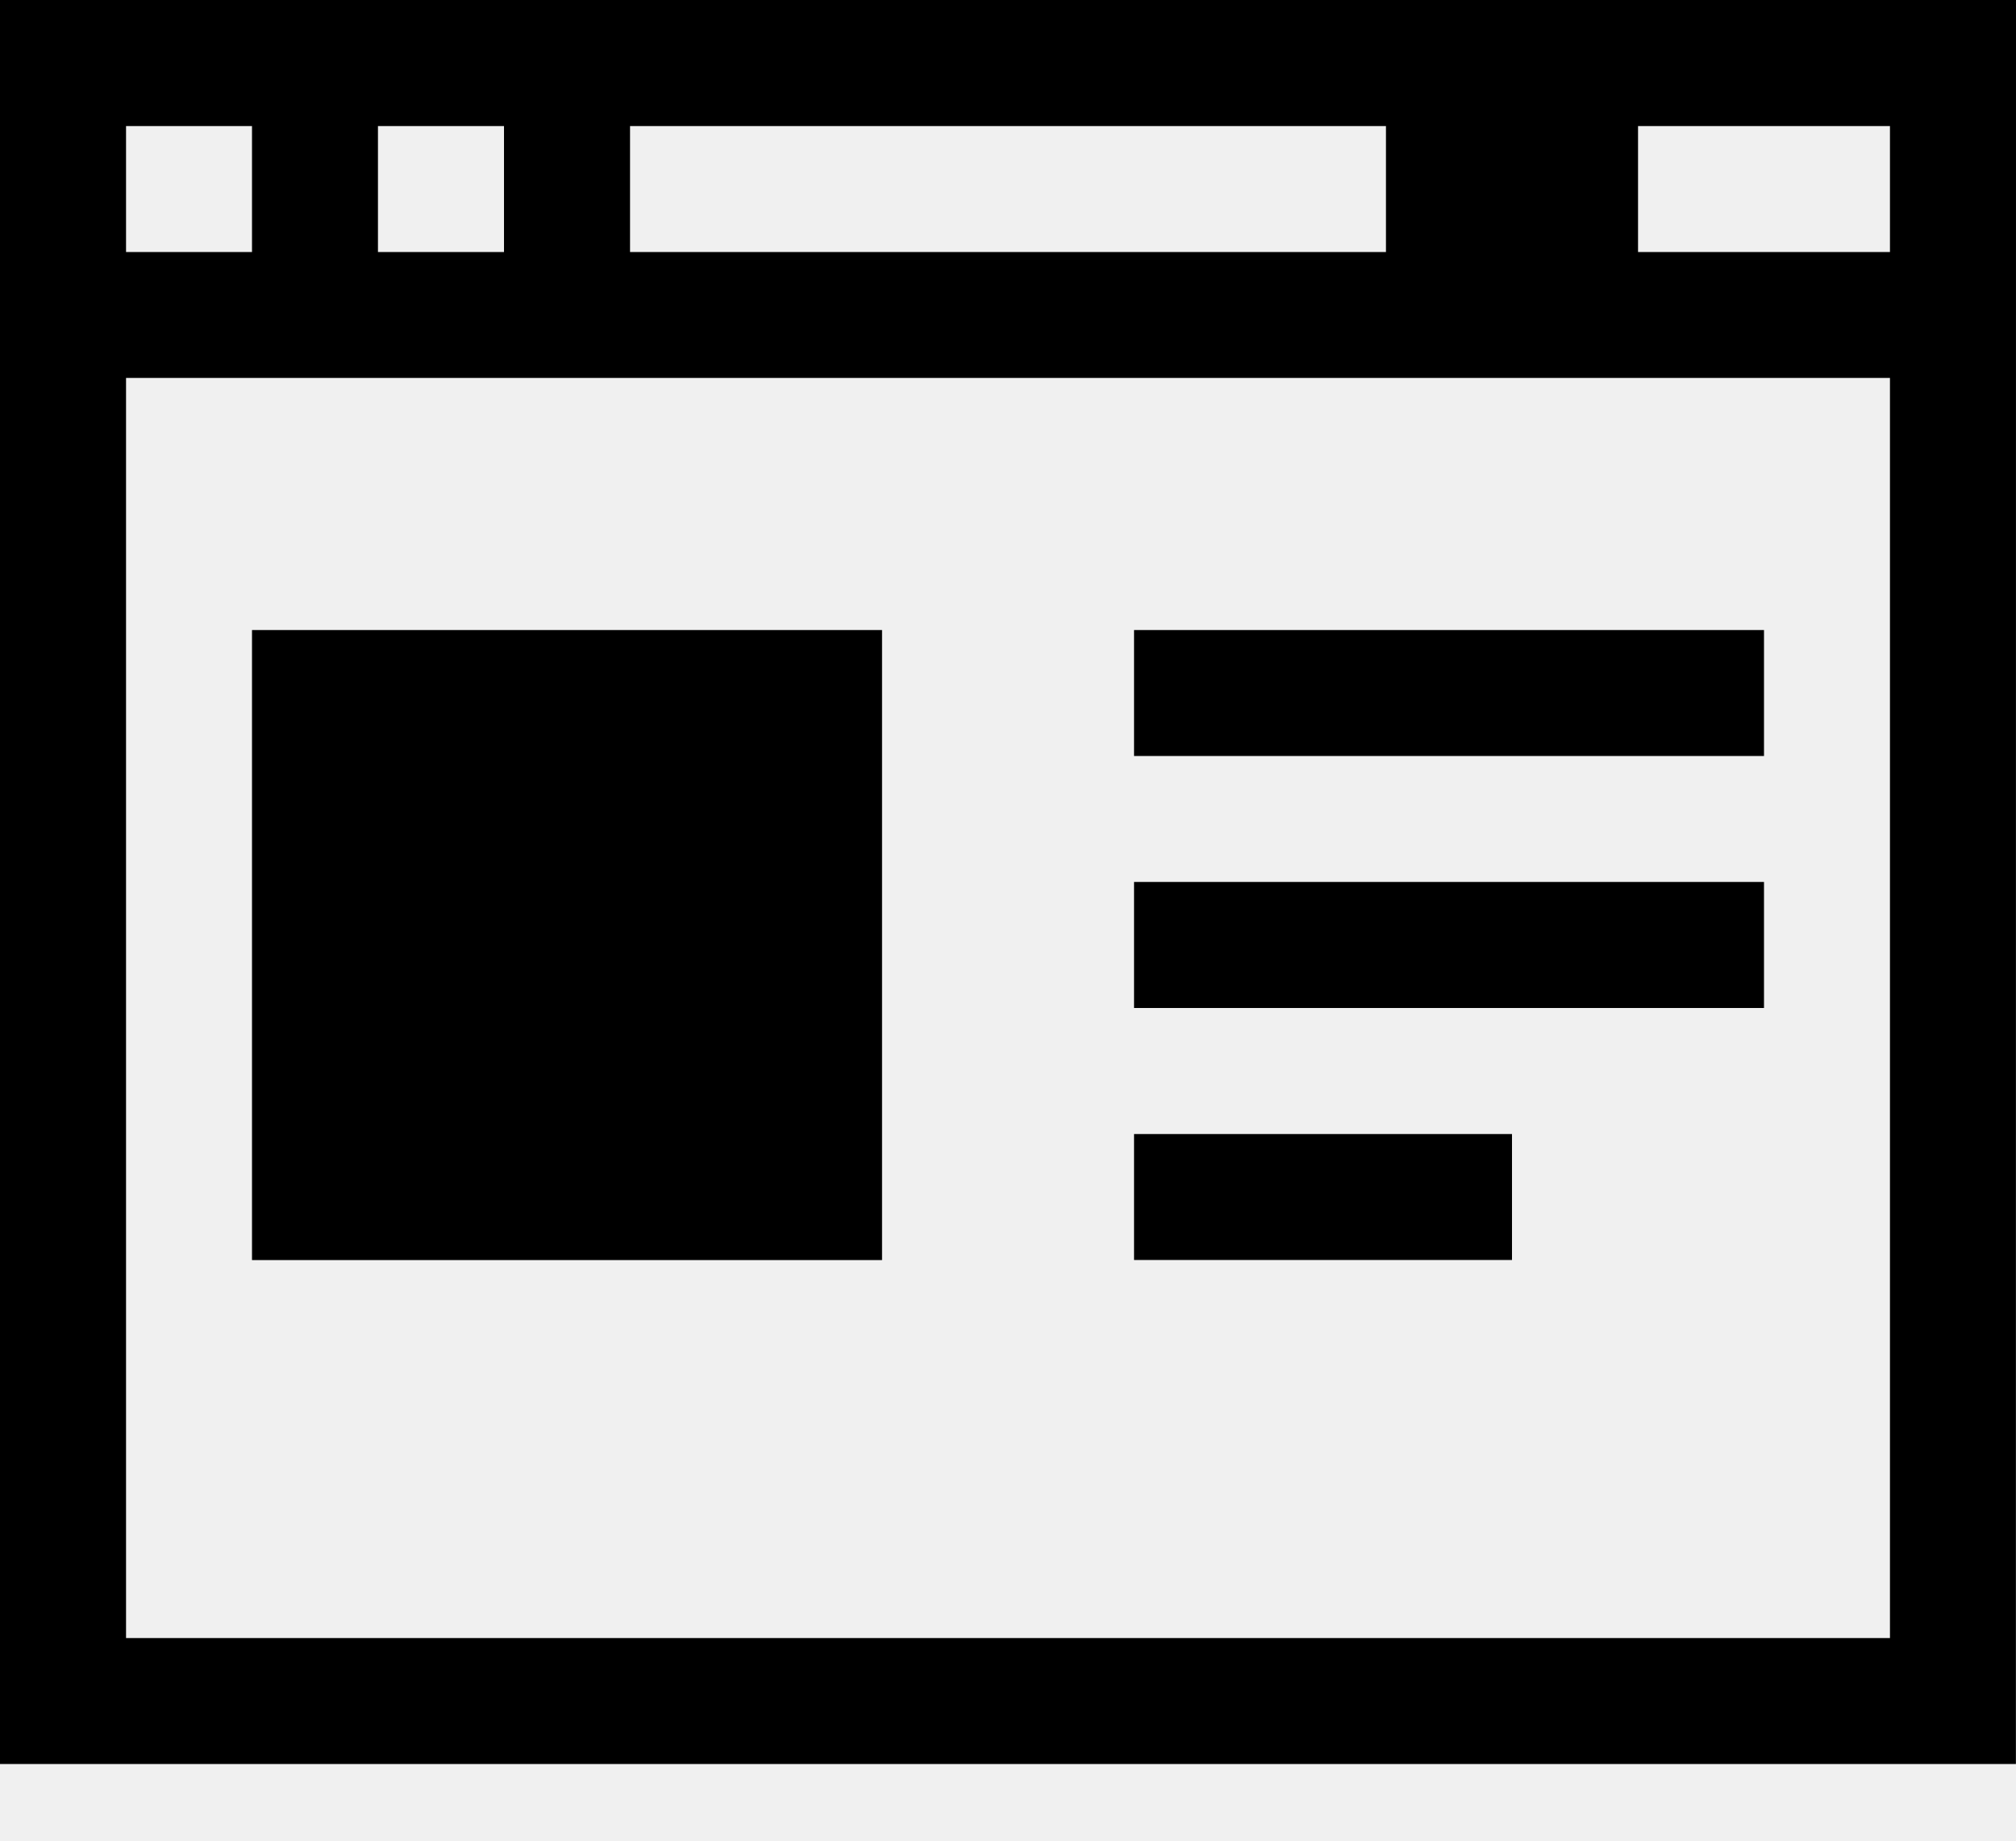
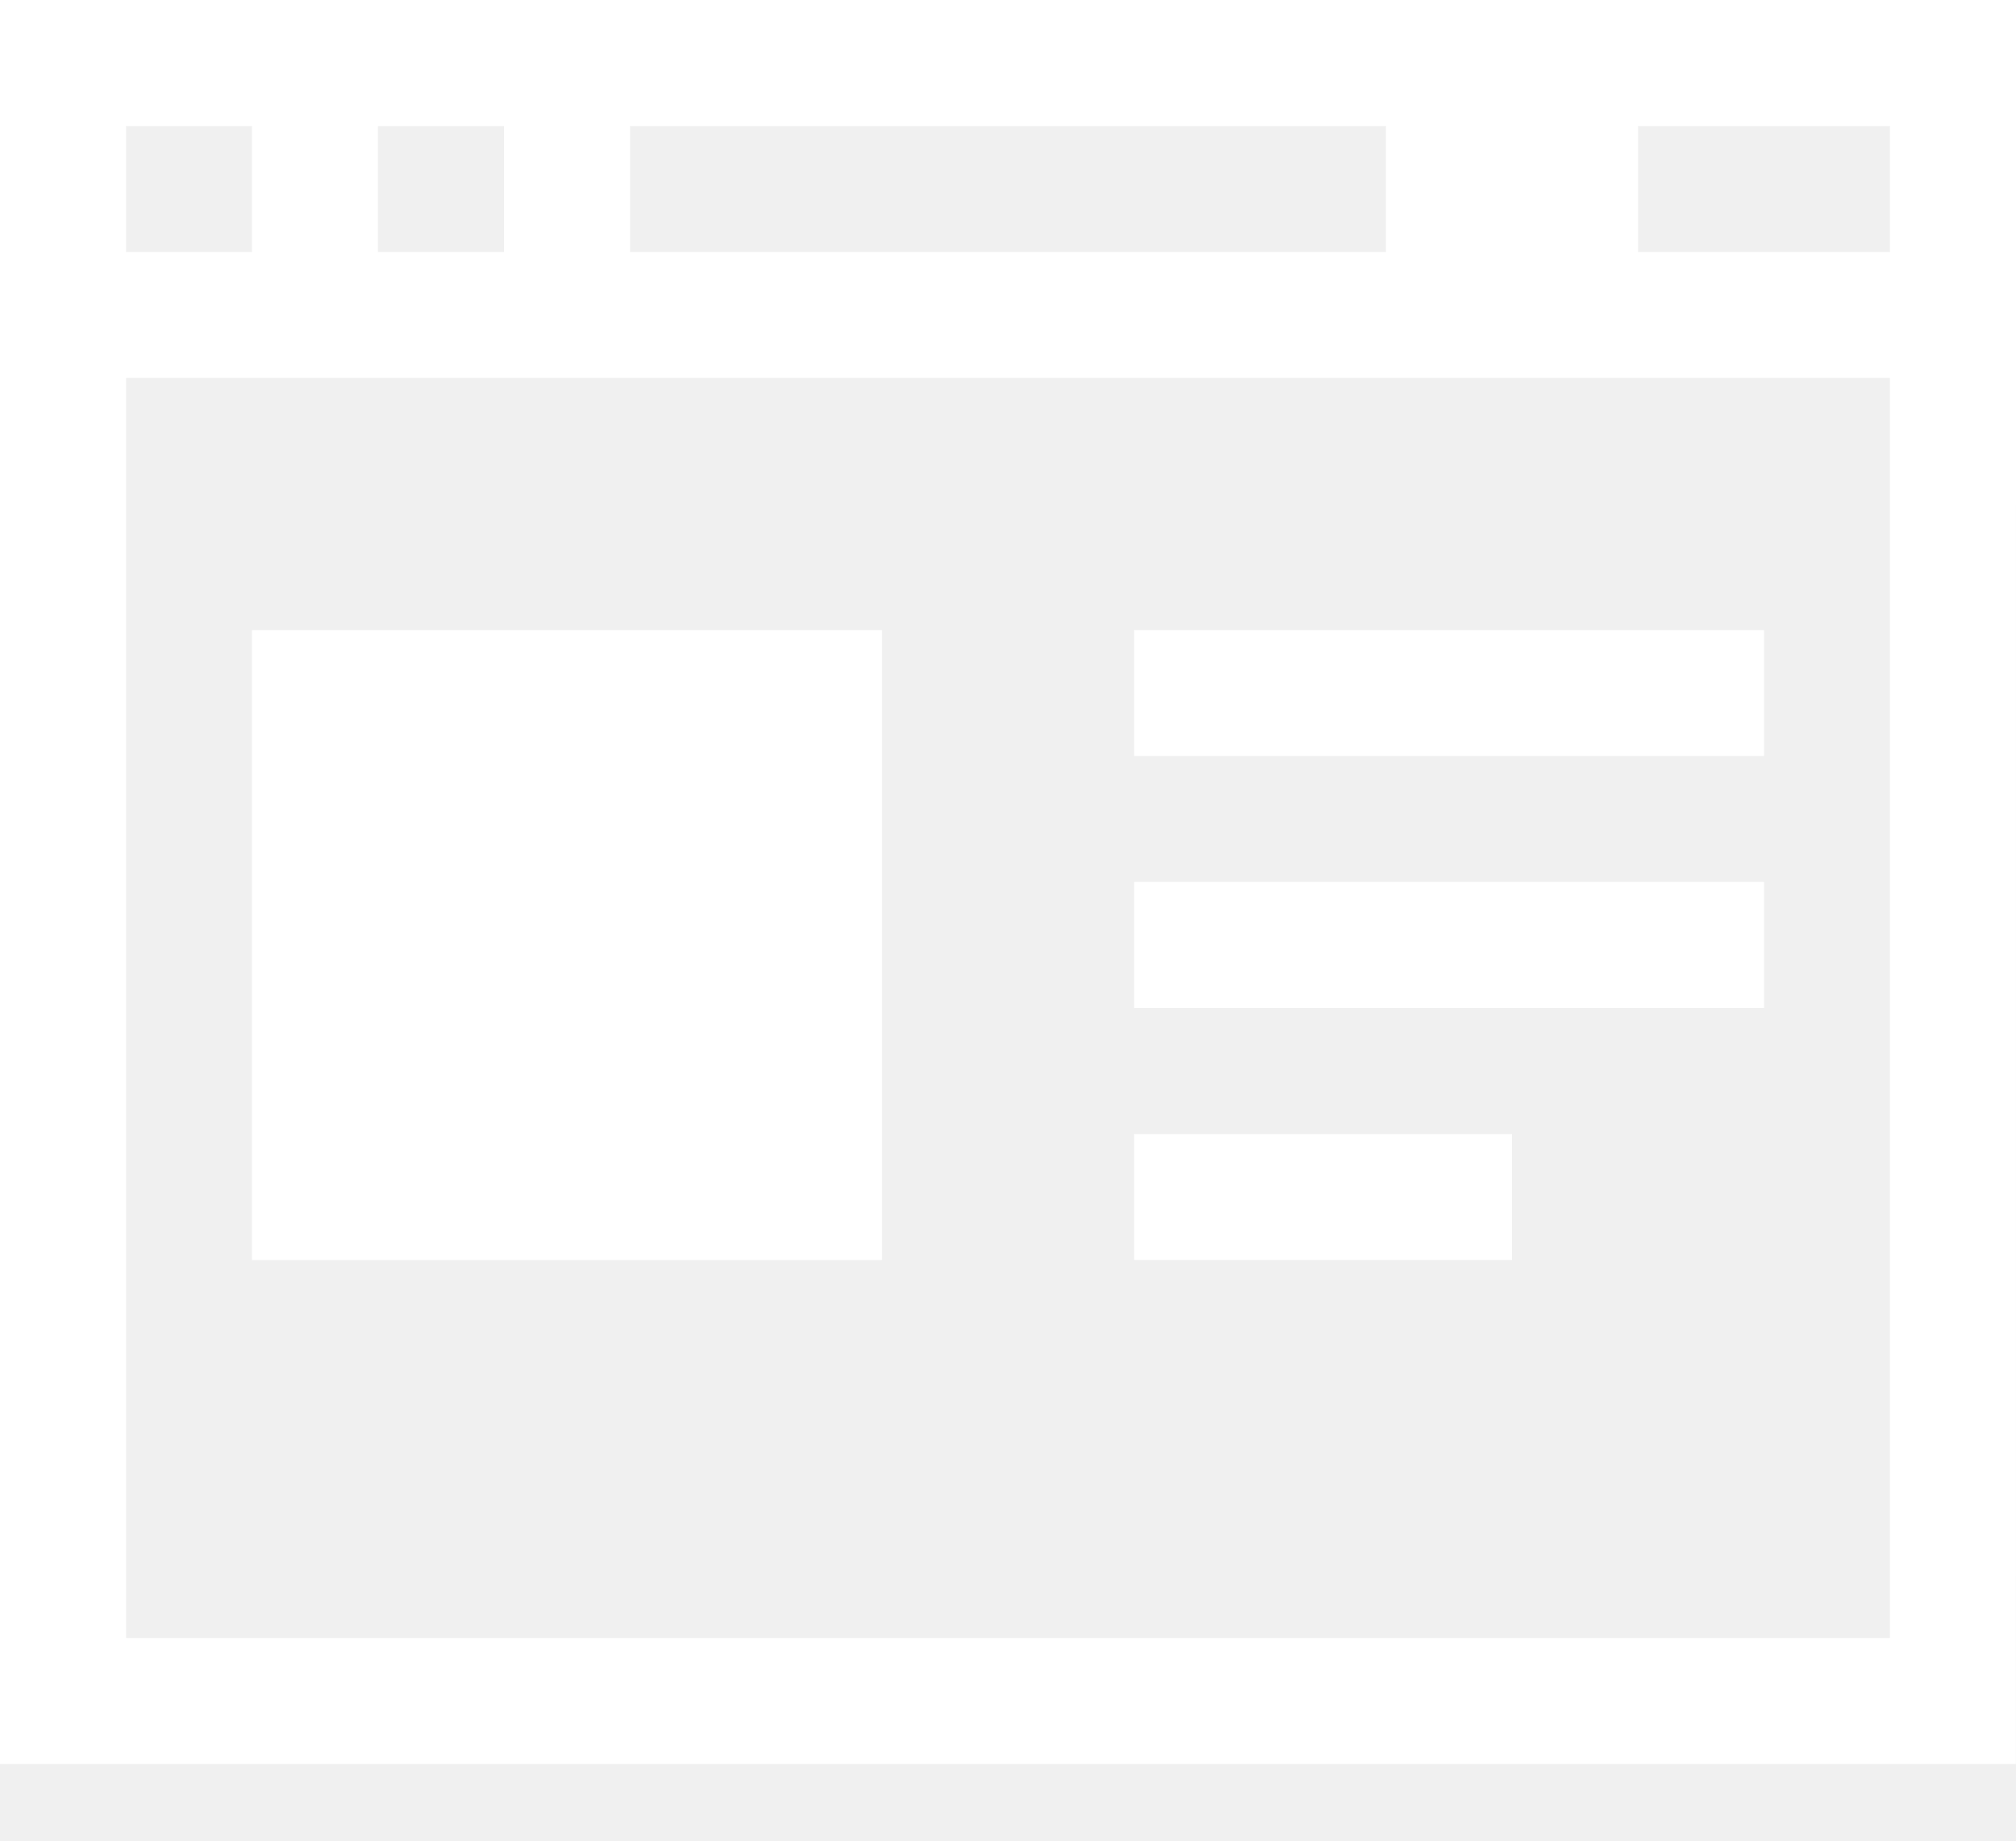
<svg xmlns="http://www.w3.org/2000/svg" width="23px" height="21px" viewBox="0 0 23 21" version="1.1">
  <g id="Page-1" stroke="none" stroke-width="1" fill="none" fill-rule="evenodd">
    <g id="icon">
-       <g id="background">
-         <rect id="Rectangle" x="0" y="0" width="23" height="23" />
-       </g>
-       <g id="browser" fill="#000000">
+       <g id="browser" fill="#ffffff">
        <polygon id="Path" points="12.938 14.375 12.938 12.938 17.25 12.938 17.25 14.375" />
        <polygon id="Path" points="12.938 11.5 12.938 10.062 20.125 10.062 20.125 11.5" />
        <polygon id="Path" points="12.938 8.625 12.938 7.188 20.125 7.188 20.125 8.625" />
        <rect id="Rectangle" x="2.875" y="7.188" width="7.188" height="7.188" />
        <path d="M0,0 L0,20.125 L22.999,20.125 L23,0 L0,0 Z M15.812,1.438 L15.812,2.875 L7.188,2.875 L7.188,1.438 L15.812,1.438 Z M5.75,1.438 L5.75,2.875 L4.312,2.875 L4.312,1.438 L5.75,1.438 Z M1.438,1.438 L2.875,1.438 L2.875,2.875 L1.438,2.875 L1.438,1.438 Z M21.562,18.688 L1.438,18.688 L1.438,4.312 L21.562,4.312 L21.562,18.688 Z M21.562,2.875 L18.688,2.875 L18.688,1.438 L21.562,1.438 L21.562,2.875 Z" id="Shape" fill-rule="nonzero" />
      </g>
    </g>
  </g>
</svg>
